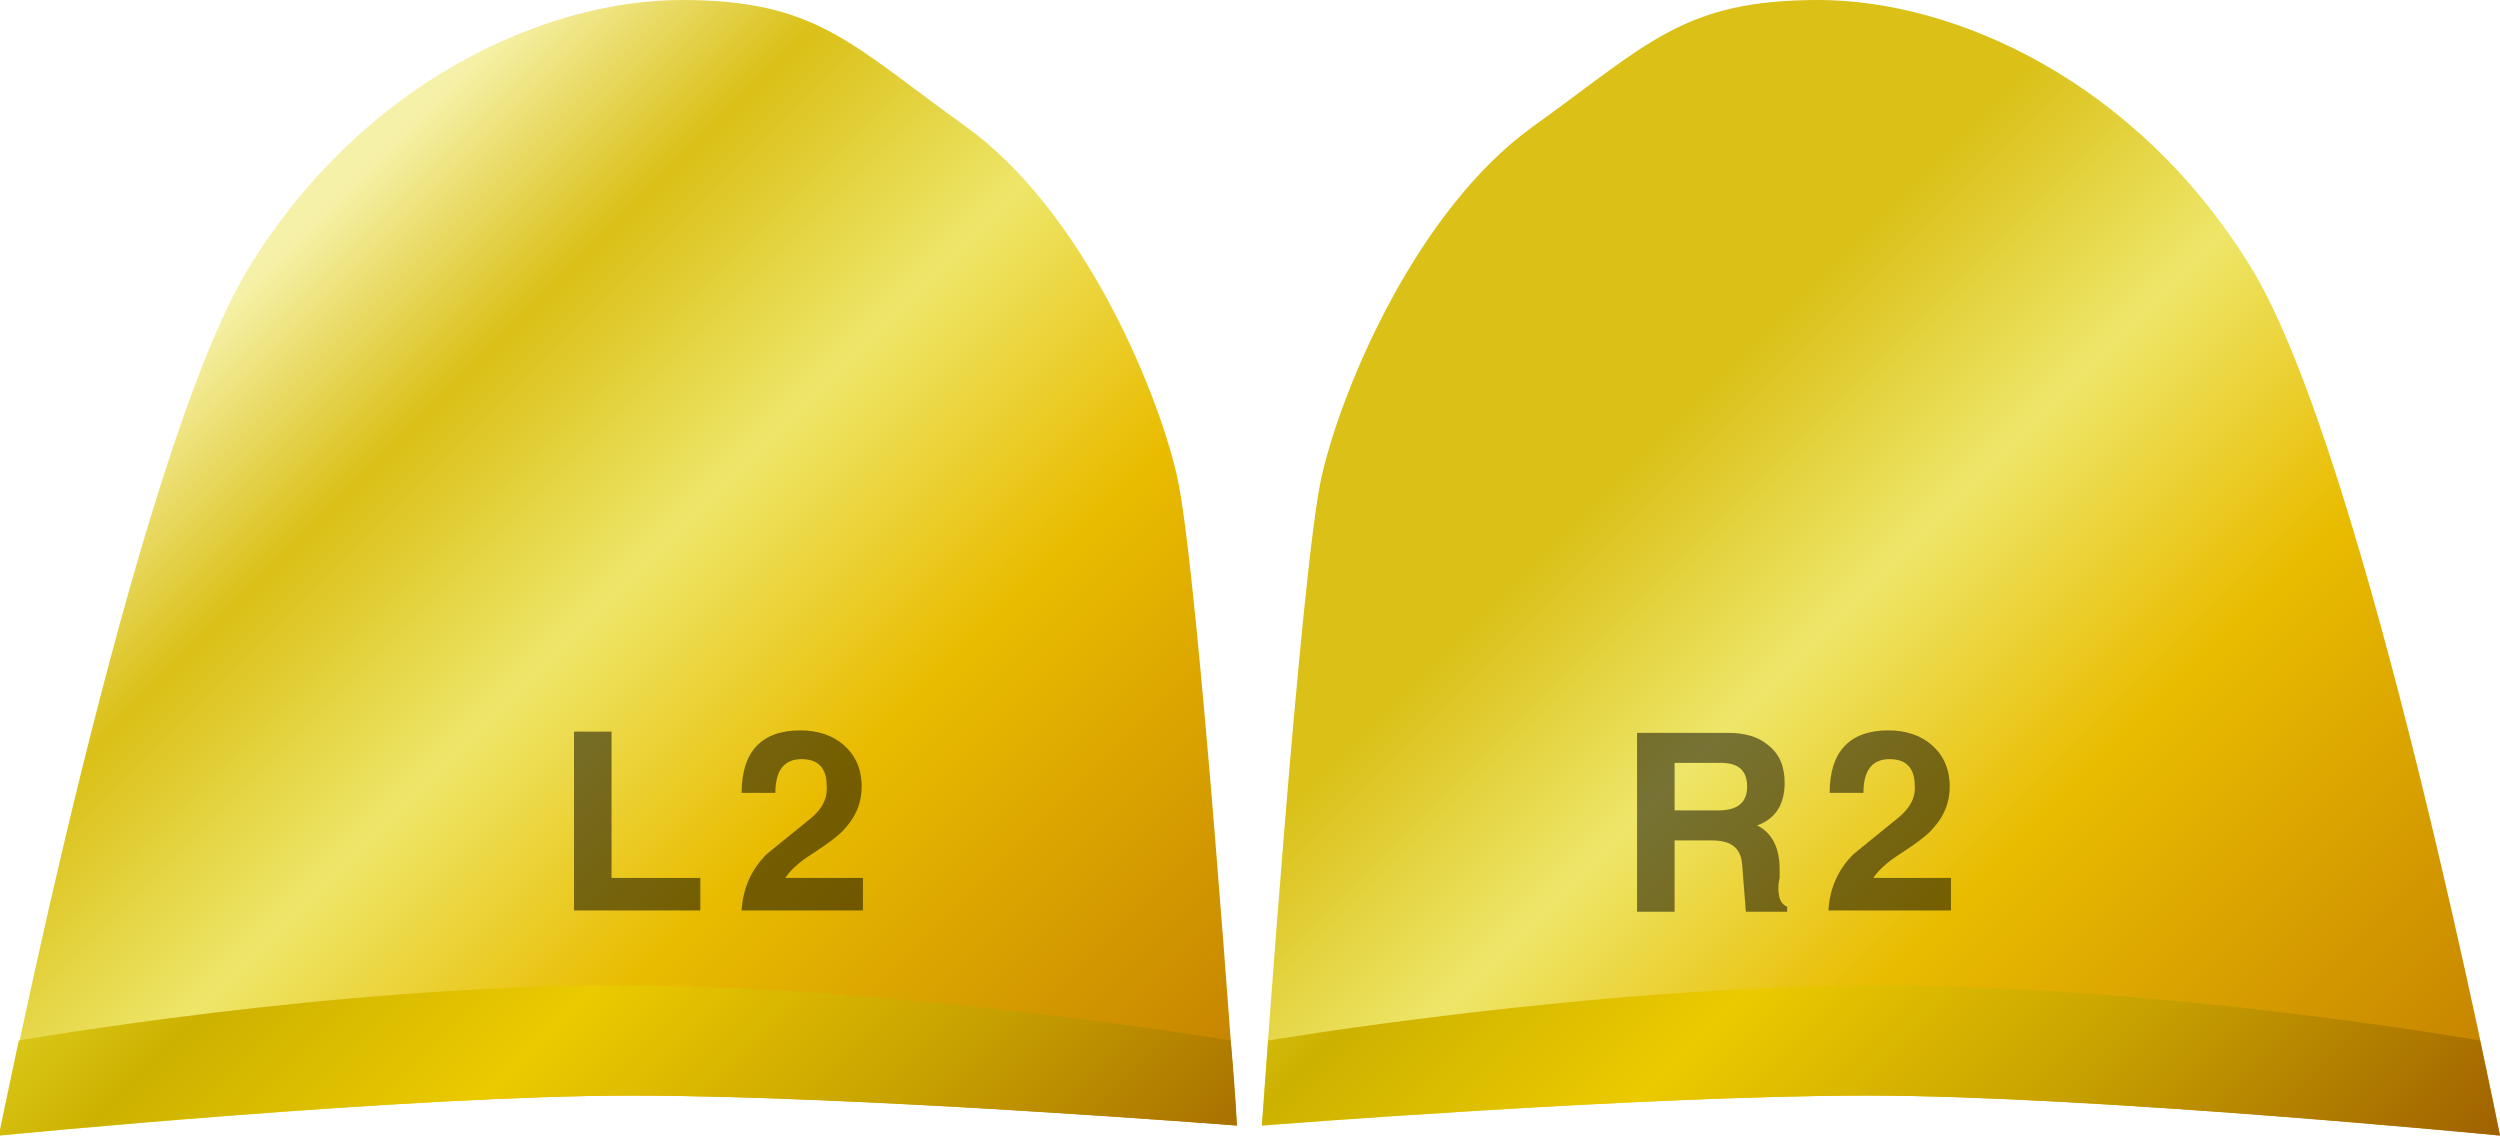
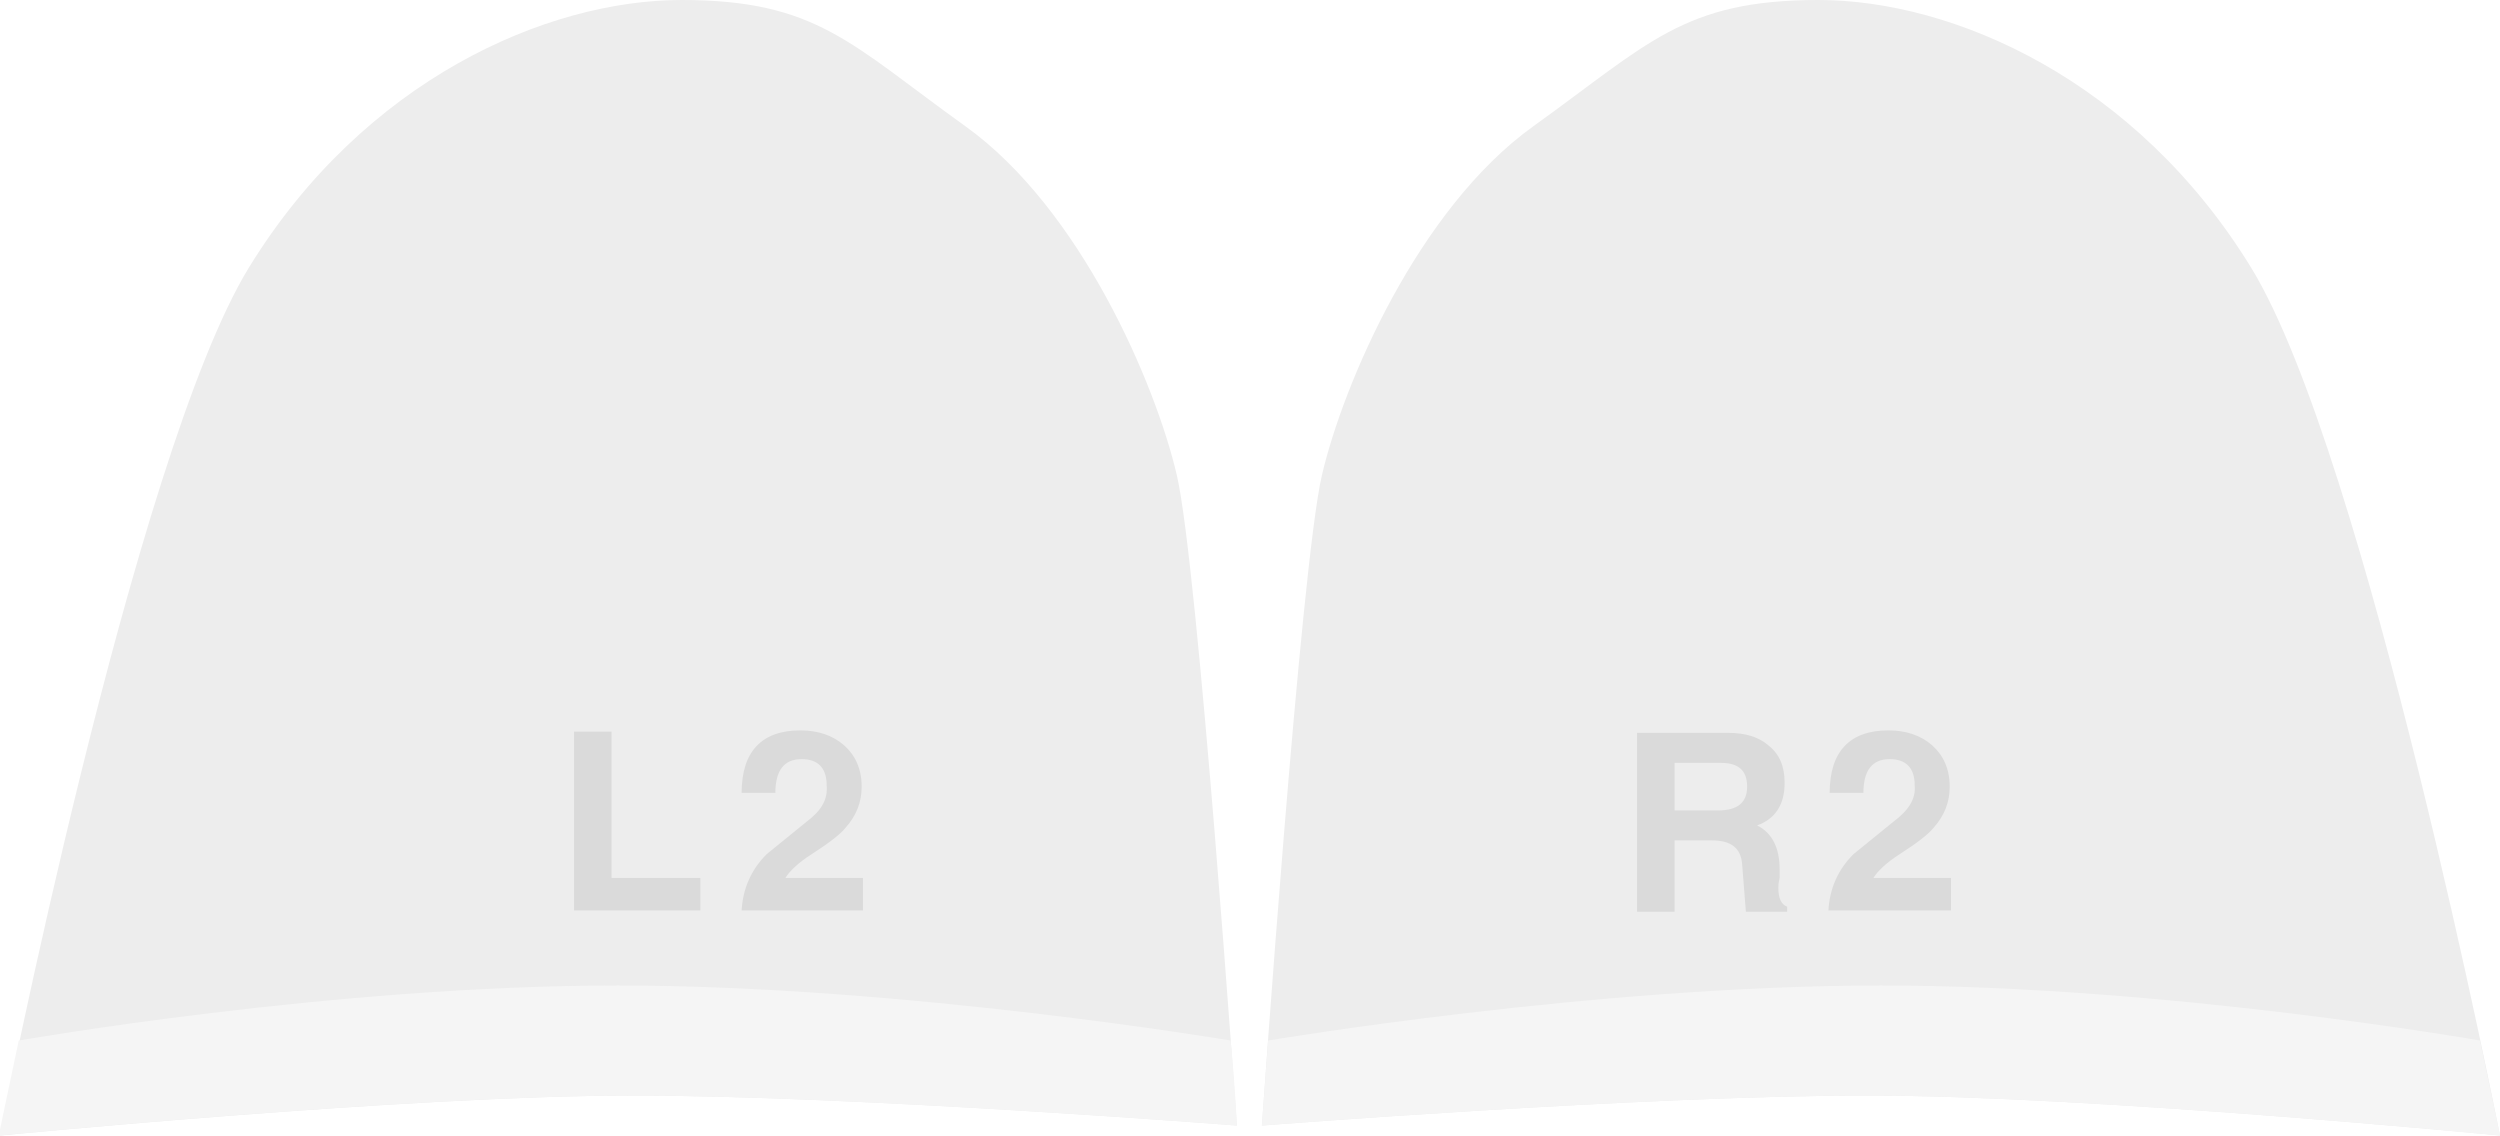
<svg xmlns="http://www.w3.org/2000/svg" version="1.1" id="Layer_1" x="0px" y="0px" width="199.9px" height="90.8px" viewBox="0 0 199.9 90.8" style="enable-background:new 0 0 199.9 90.8;" xml:space="preserve">
  <style type="text/css">
- 	.st0{fill:url(#SVGID_1_);}
- 	.st1{fill:url(#SVGID_2_);}
- 	.st2{opacity:0.5;}
- 	.st3{fill:url(#SVGID_3_);}
- 	.st4{fill:url(#SVGID_4_);}
+ 	.st0{fill:#EDEDED;}
+ 	.st1{fill:#F5F5F5;}
+ 	.st2{opacity:8.000000e-02;}
</style>
  <g>
    <g>
-       <linearGradient id="SVGID_1_" gradientUnits="userSpaceOnUse" x1="113.97" y1="28.261" x2="183.974" y2="98.264">
-         <stop offset="0.176" style="stop-color:#DAC017" />
-         <stop offset="0.385" style="stop-color:#EEE669" />
-         <stop offset="0.616" style="stop-color:#E9BC00" />
-         <stop offset="1" style="stop-color:#C78500" />
-       </linearGradient>
      <path class="st0" d="M199.9,90.8c0,0-32.7-3.2-50.6-3.2S100.9,90,100.9,90s3.1-44.7,4.8-52s7.7-21.3,16.9-27.9S134.6,0,145.4,0    s25.4,6.4,34.6,21.4C189.2,36.4,199.9,90.8,199.9,90.8z" />
-       <linearGradient id="SVGID_2_" gradientUnits="userSpaceOnUse" x1="113.963" y1="50.963" x2="183.967" y2="120.967">
-         <stop offset="0" style="stop-color:#E4DA2C" />
-         <stop offset="0.176" style="stop-color:#CDB100" />
-         <stop offset="0.385" style="stop-color:#EBCA00" />
-         <stop offset="0.616" style="stop-color:#C8A300" />
-         <stop offset="1" style="stop-color:#914900" />
-       </linearGradient>
      <path class="st1" d="M101.4,83.2c0,0,26.1-4.4,49-4.4c22.8,0,47.9,4.4,47.9,4.4c1,4.7,1.6,7.6,1.6,7.6s-32.7-3.2-50.6-3.2    S100.9,90,100.9,90S101.1,87.3,101.4,83.2z" />
    </g>
    <g class="st2">
      <g>
-         <path d="M151.4,65.7c-2.1,1.7-3.2,2.6-3.2,2.6c-1.2,1.2-1.9,2.7-2,4.5h9.8v-2.6h-6.2c0.3-0.5,1-1.2,2.1-1.9     c1.4-0.9,2.3-1.6,2.7-2.1c0.9-1,1.3-2.1,1.3-3.3c0-1.4-0.5-2.5-1.4-3.3s-2.1-1.2-3.5-1.2c-3.1,0-4.7,1.7-4.7,5h2.7     c0-1.8,0.7-2.7,2.1-2.7c1.3,0,2,0.7,2,2.1C153.2,63.9,152.6,64.8,151.4,65.7z" />
+         <path d="M151.4,65.7c-2.1,1.7-3.2,2.6-3.2,2.6c-1.2,1.2-1.9,2.7-2,4.5h9.8v-2.6h-6.2c0.3-0.5,1-1.2,2.1-1.9     c1.4-0.9,2.3-1.6,2.7-2.1c0.9-1,1.3-2.1,1.3-3.3c0-1.4-0.5-2.5-1.4-3.3c-0.9-0.8-2.1-1.2-3.5-1.2c-3.1,0-4.7,1.7-4.7,5h2.7     c0-1.8,0.7-2.7,2.1-2.7c1.3,0,2,0.7,2,2.1C153.2,63.9,152.6,64.8,151.4,65.7z" />
      </g>
-       <path d="M133.9,67.2h3c1.5,0,2.3,0.6,2.4,1.9c0.1,1.2,0.2,2.5,0.3,3.8h3.3v-0.4c-0.5-0.2-0.7-0.7-0.7-1.5c0-0.2,0-0.4,0.1-0.8    v-0.7c0-1.7-0.6-2.9-1.8-3.5c1.4-0.5,2.2-1.6,2.2-3.4c0-1.3-0.4-2.3-1.3-3c-0.8-0.7-1.9-1-3.2-1h-7.3v14.3h3V67.2z M133.9,61h3.7    c1.4,0,2.1,0.6,2.1,1.9s-0.8,1.9-2.3,1.9h-3.5V61z" />
+       <path d="M133.9,67.2h3c1.5,0,2.3,0.6,2.4,1.9c0.1,1.2,0.2,2.5,0.3,3.8h3.3v-0.4c-0.5-0.2-0.7-0.7-0.7-1.5c0-0.2,0-0.4,0.1-0.8    v-0.7c0-1.7-0.6-2.9-1.8-3.5c1.4-0.5,2.2-1.6,2.2-3.4c0-1.3-0.4-2.3-1.3-3c-0.8-0.7-1.9-1-3.2-1h-7.3v14.3h3V67.2z M133.9,61h3.7    c1.4,0,2.1,0.6,2.1,1.9s-0.8,1.9-2.3,1.9h-3.5C133.9,64.8,133.9,61,133.9,61z" />
    </g>
  </g>
  <g>
    <g>
-       <linearGradient id="SVGID_3_" gradientUnits="userSpaceOnUse" x1="15.461" y1="27.058" x2="85.394" y2="96.991">
-         <stop offset="0" style="stop-color:#F6F1A8" />
-         <stop offset="0.176" style="stop-color:#DAC017" />
-         <stop offset="0.385" style="stop-color:#EEE669" />
-         <stop offset="0.616" style="stop-color:#E9BC00" />
-         <stop offset="1" style="stop-color:#C78500" />
-       </linearGradient>
-       <path class="st3" d="M0,90.8c0,0,32.7-3.2,50.6-3.2S98.9,90,98.9,90s-3.1-44.7-4.8-52s-7.7-21.3-16.9-27.9S65.3,0,54.5,0    S29.1,6.4,19.9,21.4S0,90.8,0,90.8z" />
-       <linearGradient id="SVGID_4_" gradientUnits="userSpaceOnUse" x1="17.396" y1="55.246" x2="87.4" y2="125.249">
-         <stop offset="0" style="stop-color:#E4DA2C" />
-         <stop offset="0.176" style="stop-color:#CDB100" />
-         <stop offset="0.385" style="stop-color:#EBCA00" />
-         <stop offset="0.616" style="stop-color:#C8A300" />
-         <stop offset="1" style="stop-color:#914900" />
-       </linearGradient>
-       <path class="st4" d="M98.4,83.2c0,0-26.1-4.4-49-4.4c-22.8,0-47.9,4.4-47.9,4.4c-1,4.7-1.6,7.6-1.6,7.6s32.7-3.2,50.6-3.2    S98.9,90,98.9,90S98.8,87.3,98.4,83.2z" />
+       <path class="st0" d="M0,90.8c0,0,32.7-3.2,50.6-3.2S98.9,90,98.9,90s-3.1-44.7-4.8-52s-7.7-21.3-16.9-27.9S65.3,0,54.5,0    S29.1,6.4,19.9,21.4C10.7,36.4,0,90.8,0,90.8z" />
+       <path class="st1" d="M98.4,83.2c0,0-26.1-4.4-49-4.4c-22.8,0-47.9,4.4-47.9,4.4c-1,4.7-1.6,7.6-1.6,7.6s32.7-3.2,50.6-3.2    S98.9,90,98.9,90S98.8,87.3,98.4,83.2z" />
    </g>
    <g class="st2">
      <g>
        <path d="M64.5,65.7c-2.1,1.7-3.2,2.6-3.2,2.6c-1.2,1.2-1.9,2.7-2,4.5H69v-2.6h-6.2c0.3-0.5,1-1.2,2.1-1.9     c1.4-0.9,2.3-1.6,2.7-2.1c0.9-1,1.3-2.1,1.3-3.3c0-1.4-0.5-2.5-1.4-3.3s-2.1-1.2-3.5-1.2c-3.1,0-4.7,1.7-4.7,5H62     c0-1.8,0.7-2.7,2.1-2.7c1.3,0,2,0.7,2,2.1C66.2,63.9,65.7,64.8,64.5,65.7z" />
      </g>
      <polygon points="56,70.2 48.9,70.2 48.9,58.5 45.9,58.5 45.9,72.8 56,72.8   " />
    </g>
  </g>
</svg>
